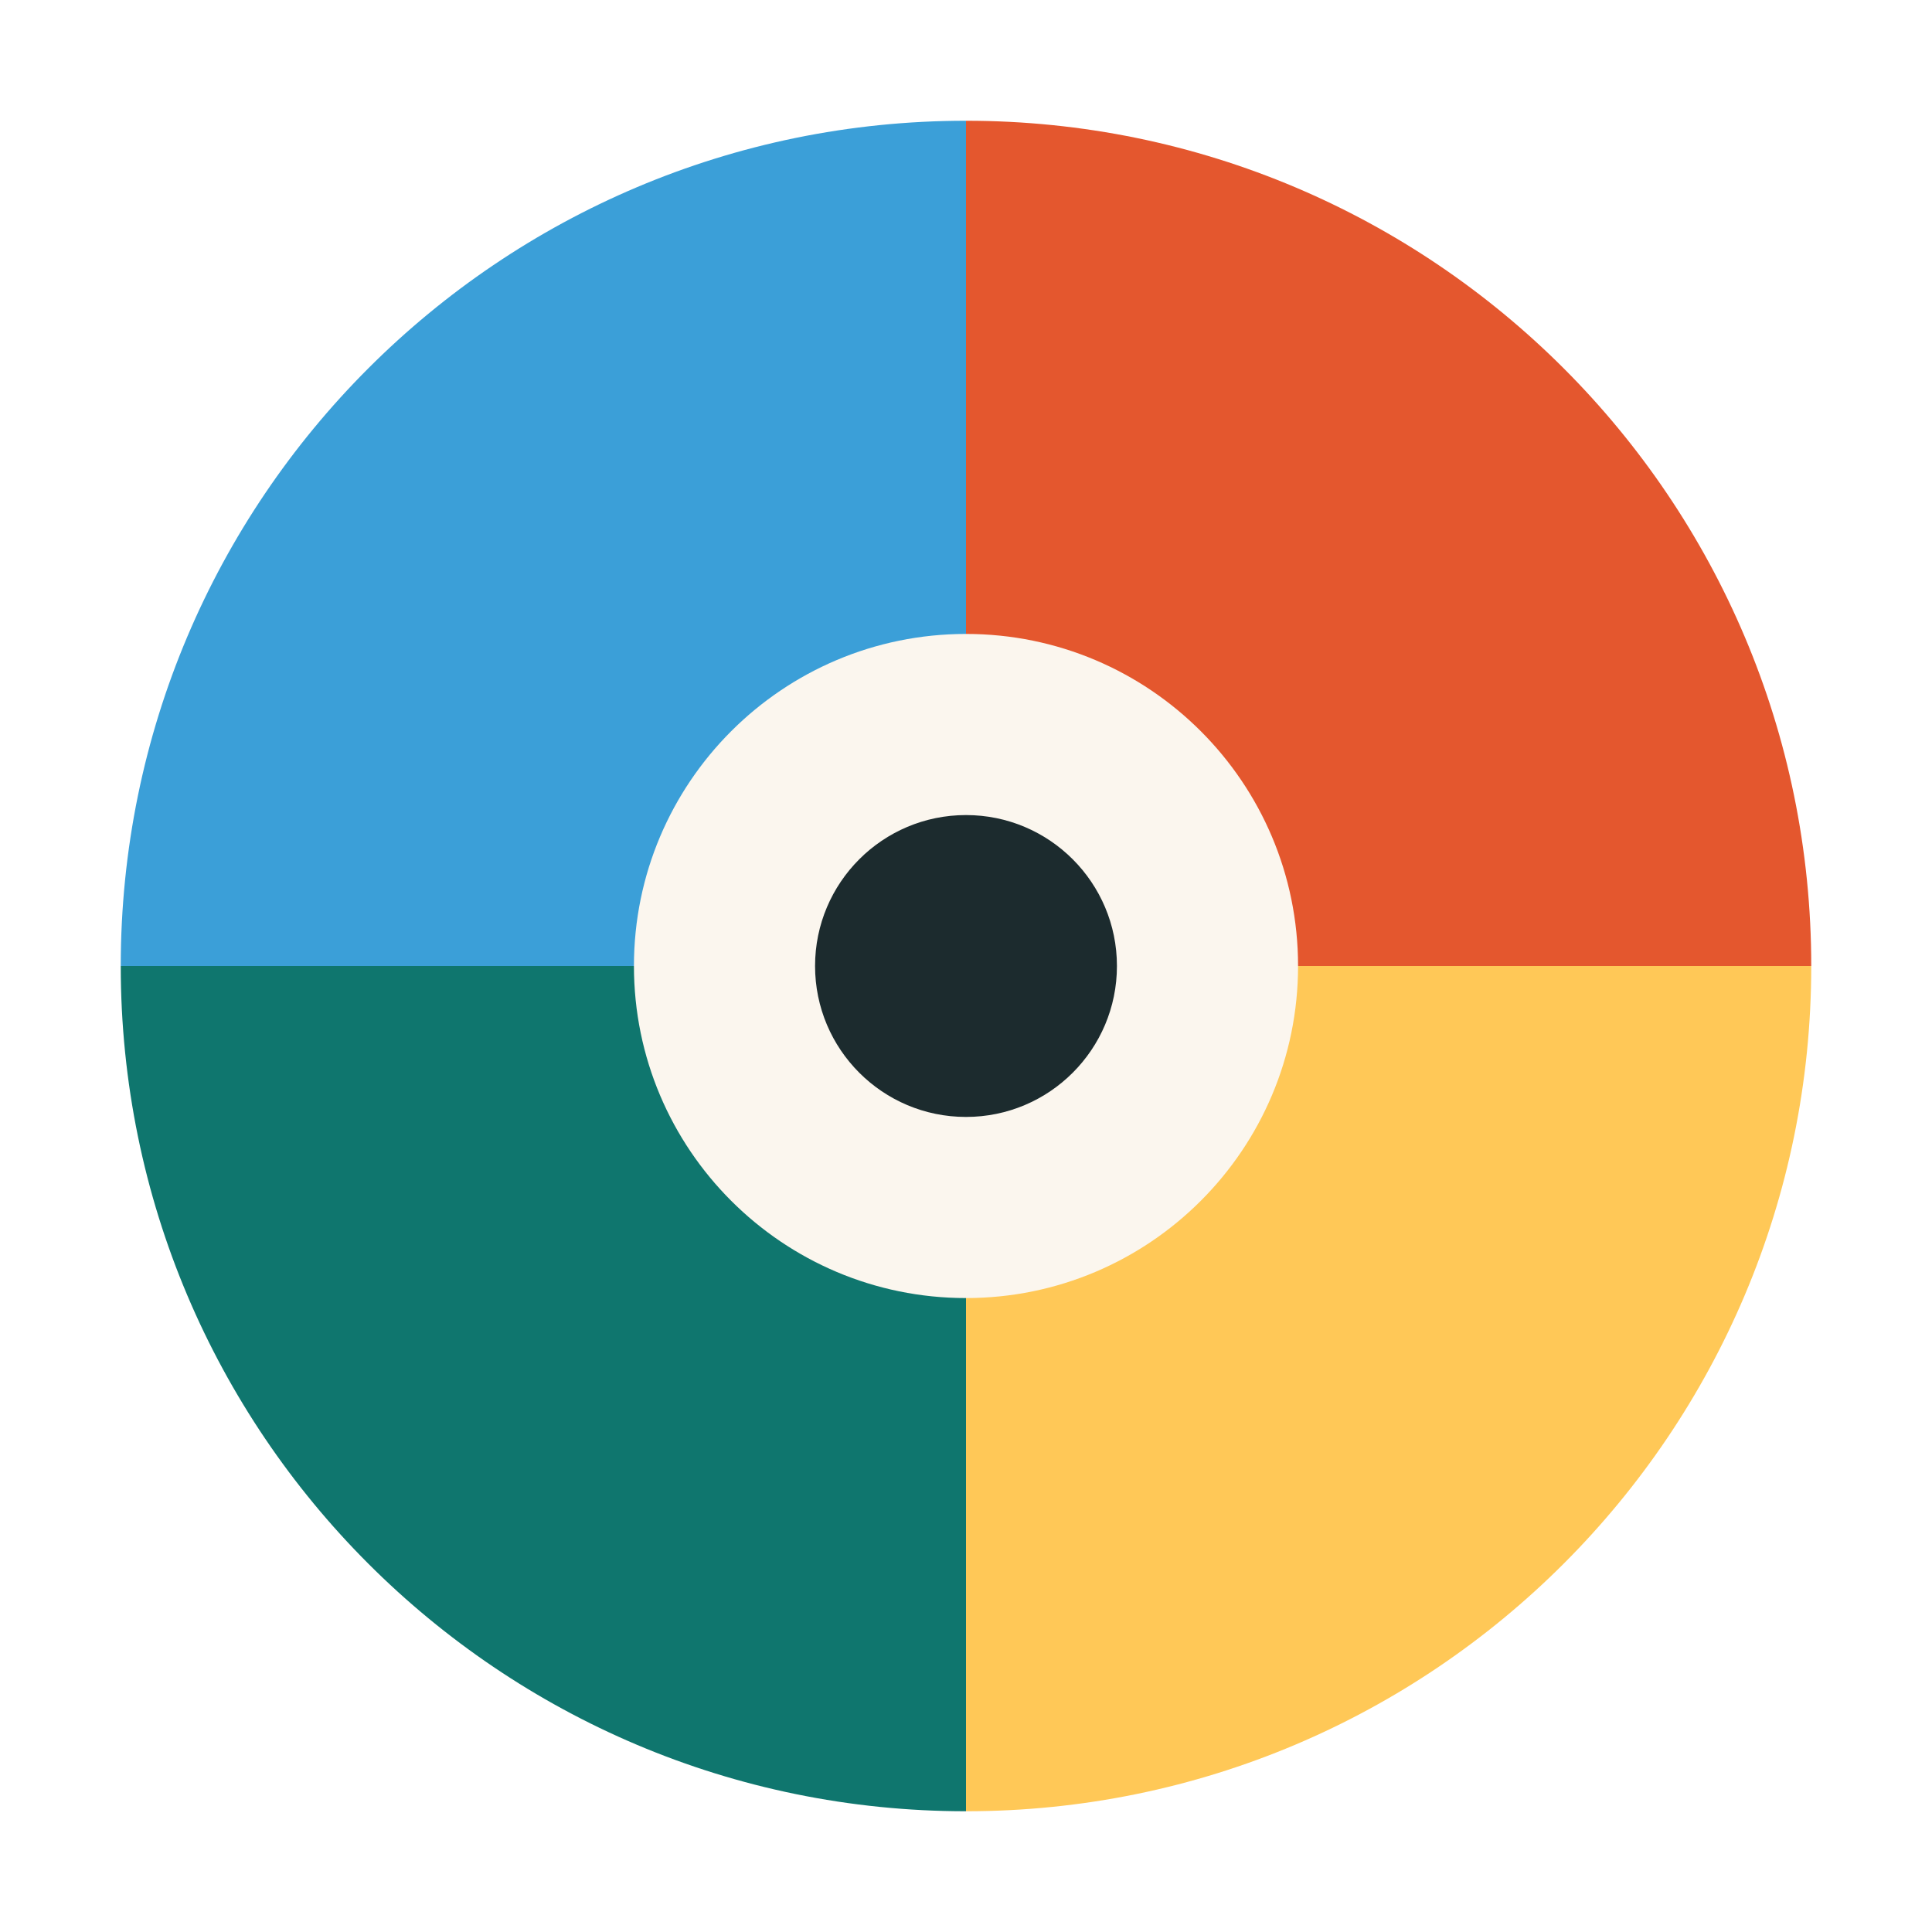
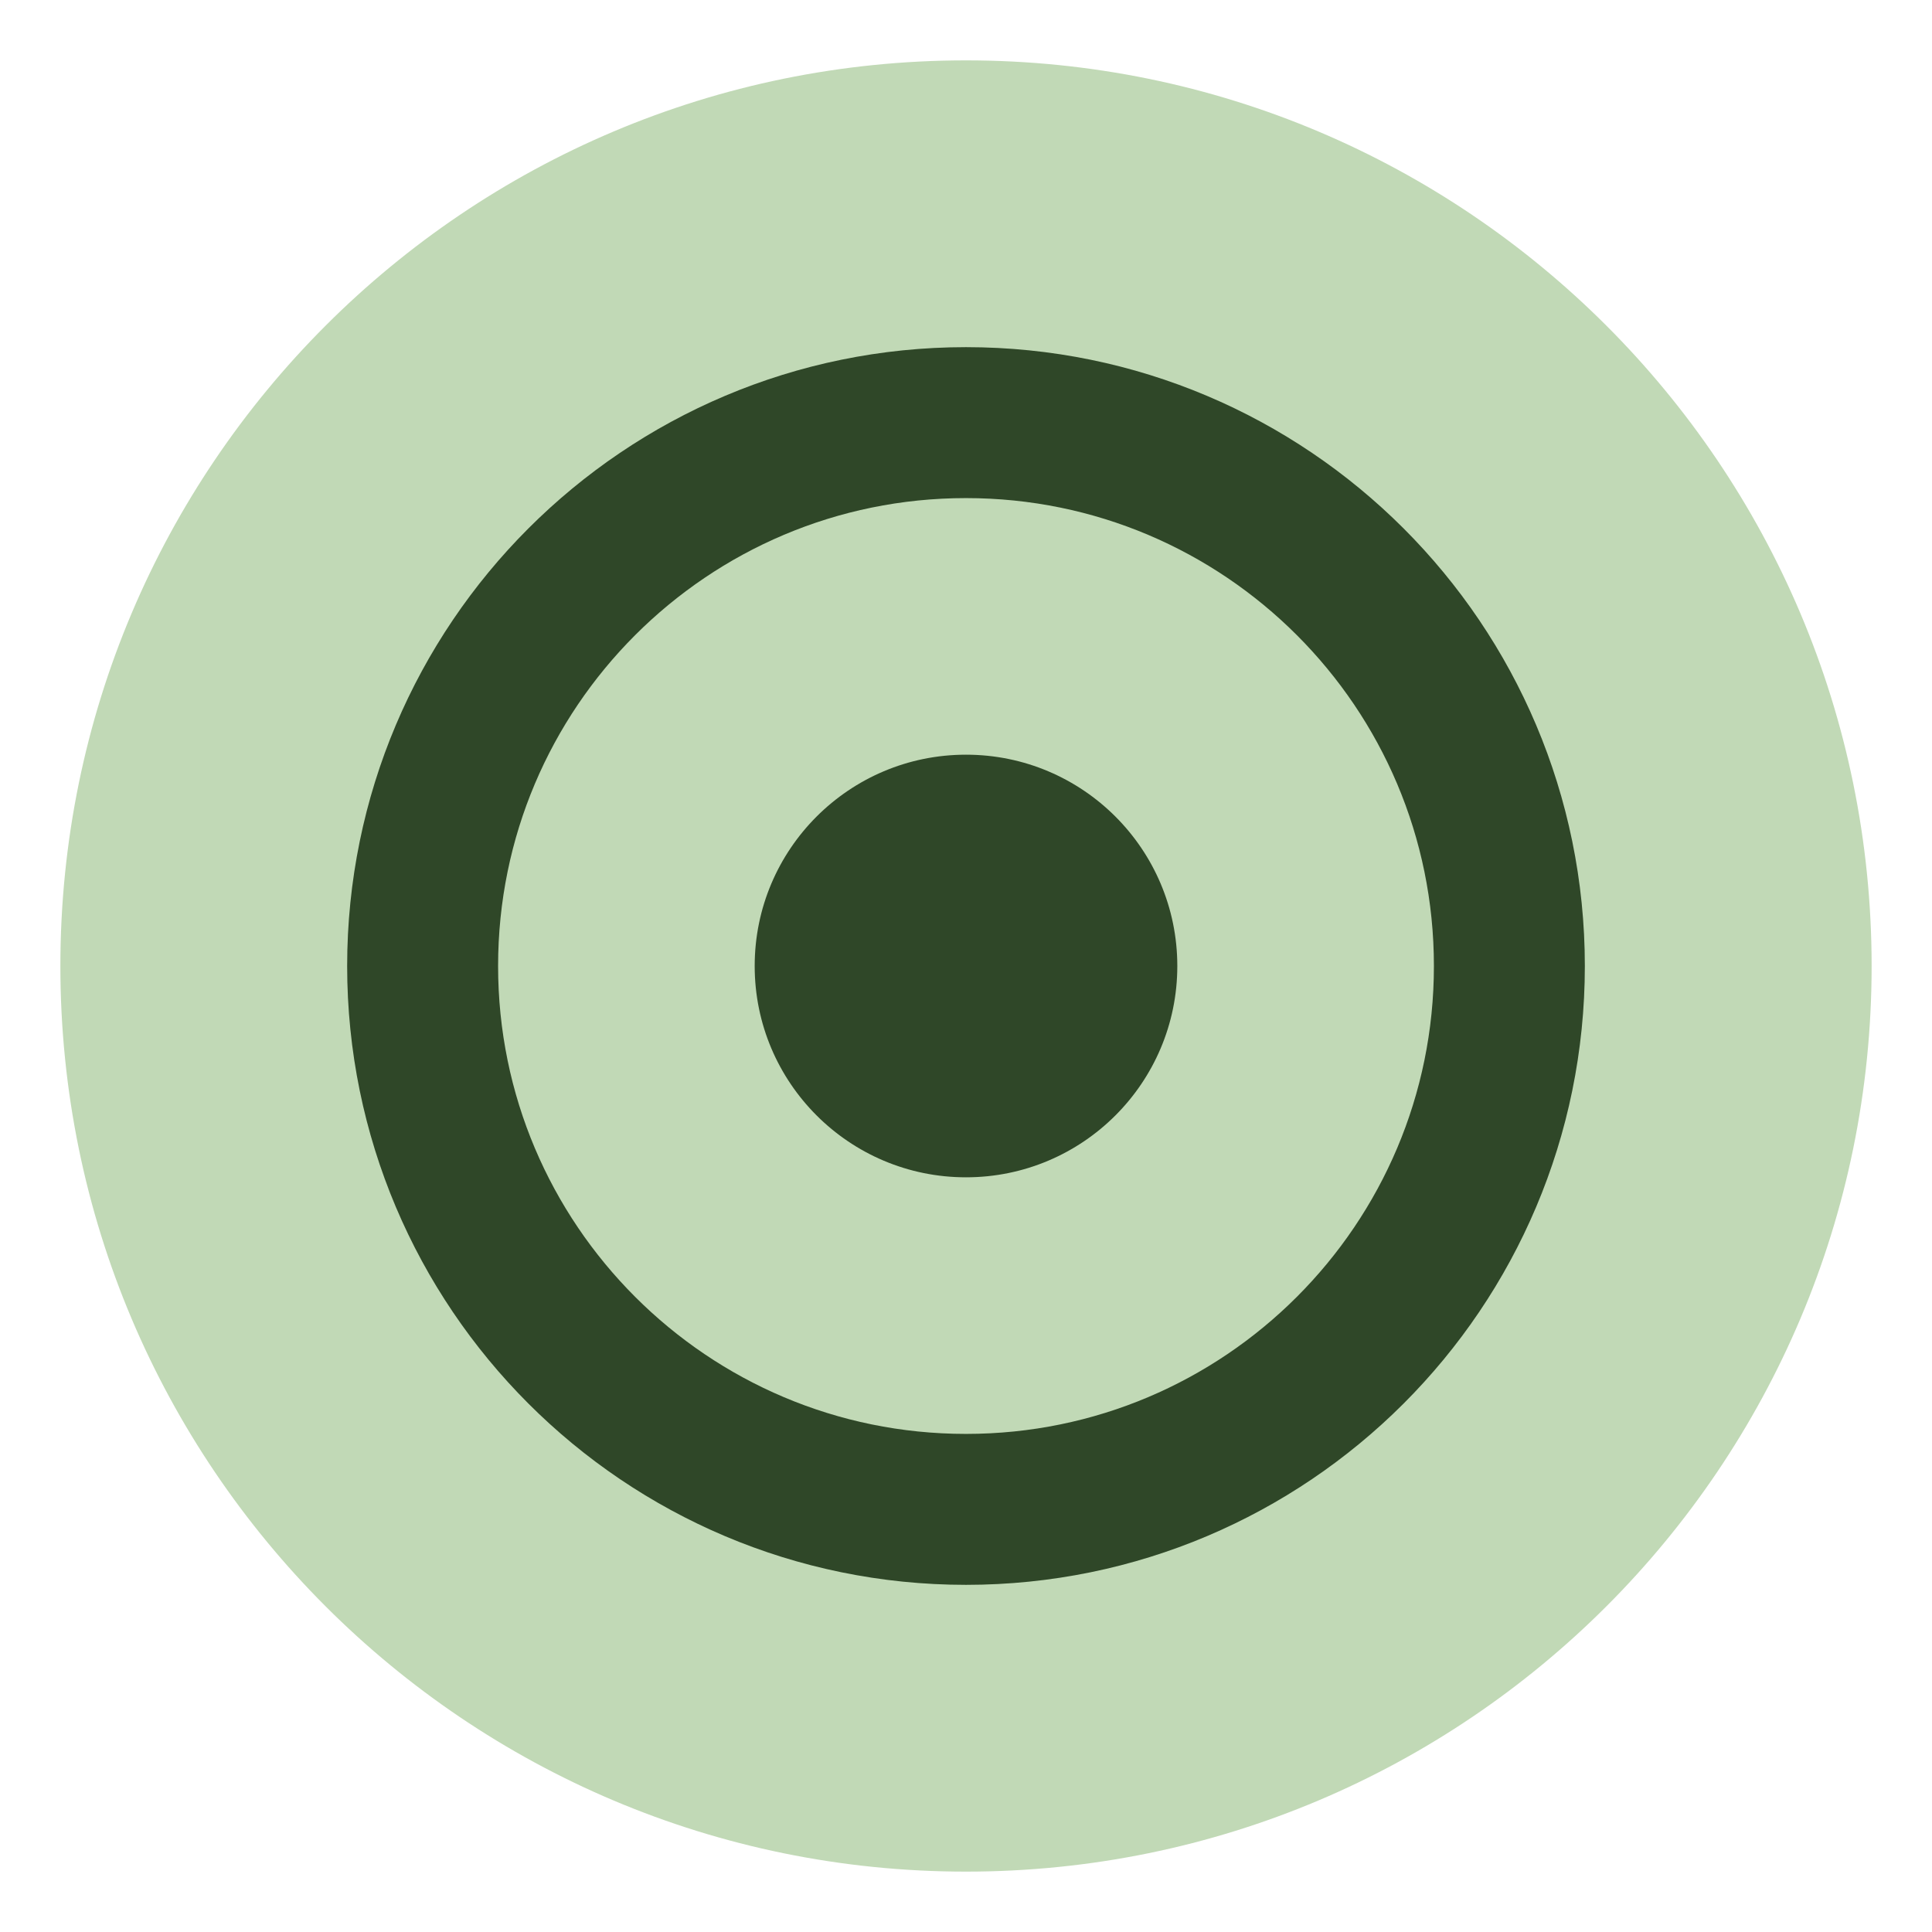
<svg xmlns="http://www.w3.org/2000/svg" viewBox="0 0 32 32">
-   <path d="M16 16V2a14 14 0 0 1 14 14z" fill="#E4572E" />
-   <path d="M16 16h14a14 14 0 0 1-14 14z" fill="#FFC857" />
-   <path d="M16 16v14A14 14 0 0 1 2 16z" fill="#0F766E" />
-   <path d="M16 16H2A14 14 0 0 1 16 2z" fill="#3B9FD8" />
-   <circle cx="16" cy="16" r="5.5" fill="#FBF6EE" />
-   <circle cx="16" cy="16" r="2.5" fill="#1C2B2E" />
+   <circle cx="16" cy="16" r="15" fill="#C1D9B6" />
+   <circle cx="16" cy="16" r="9" fill="none" stroke="#2F4728" stroke-width="2.5" />
+   <circle cx="16" cy="16" r="3.5" fill="#2F4728" />
</svg>
